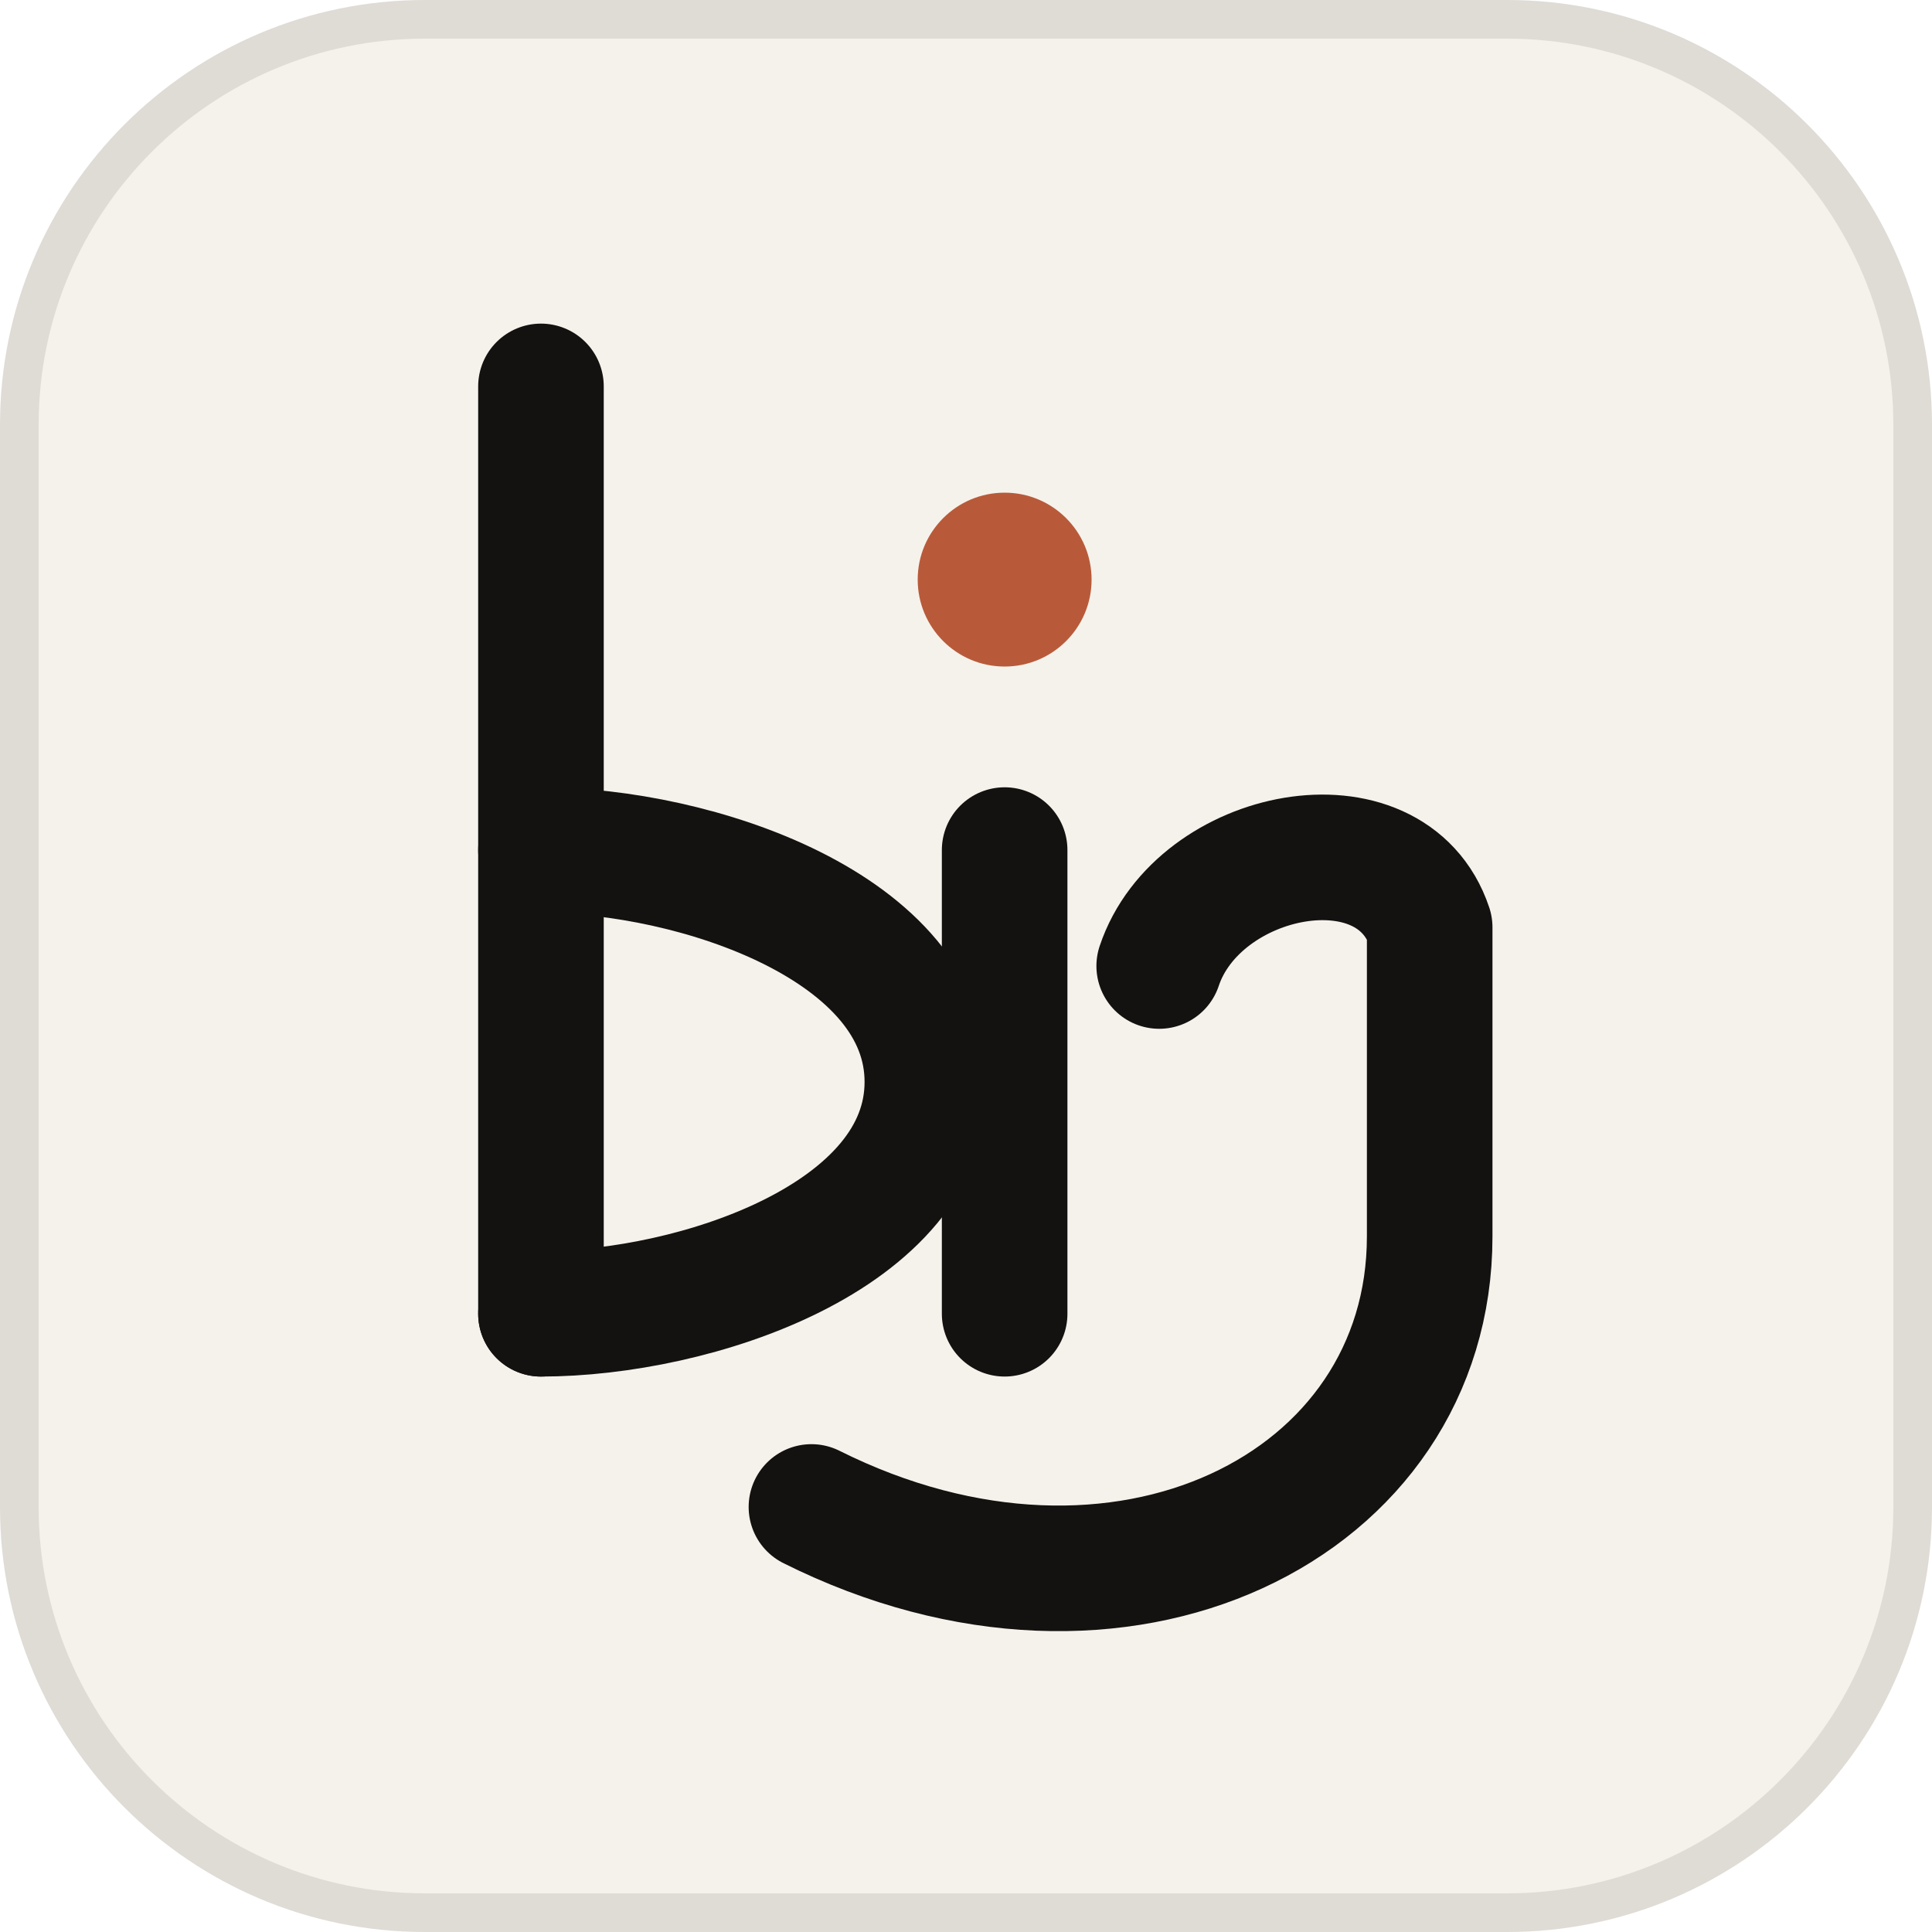
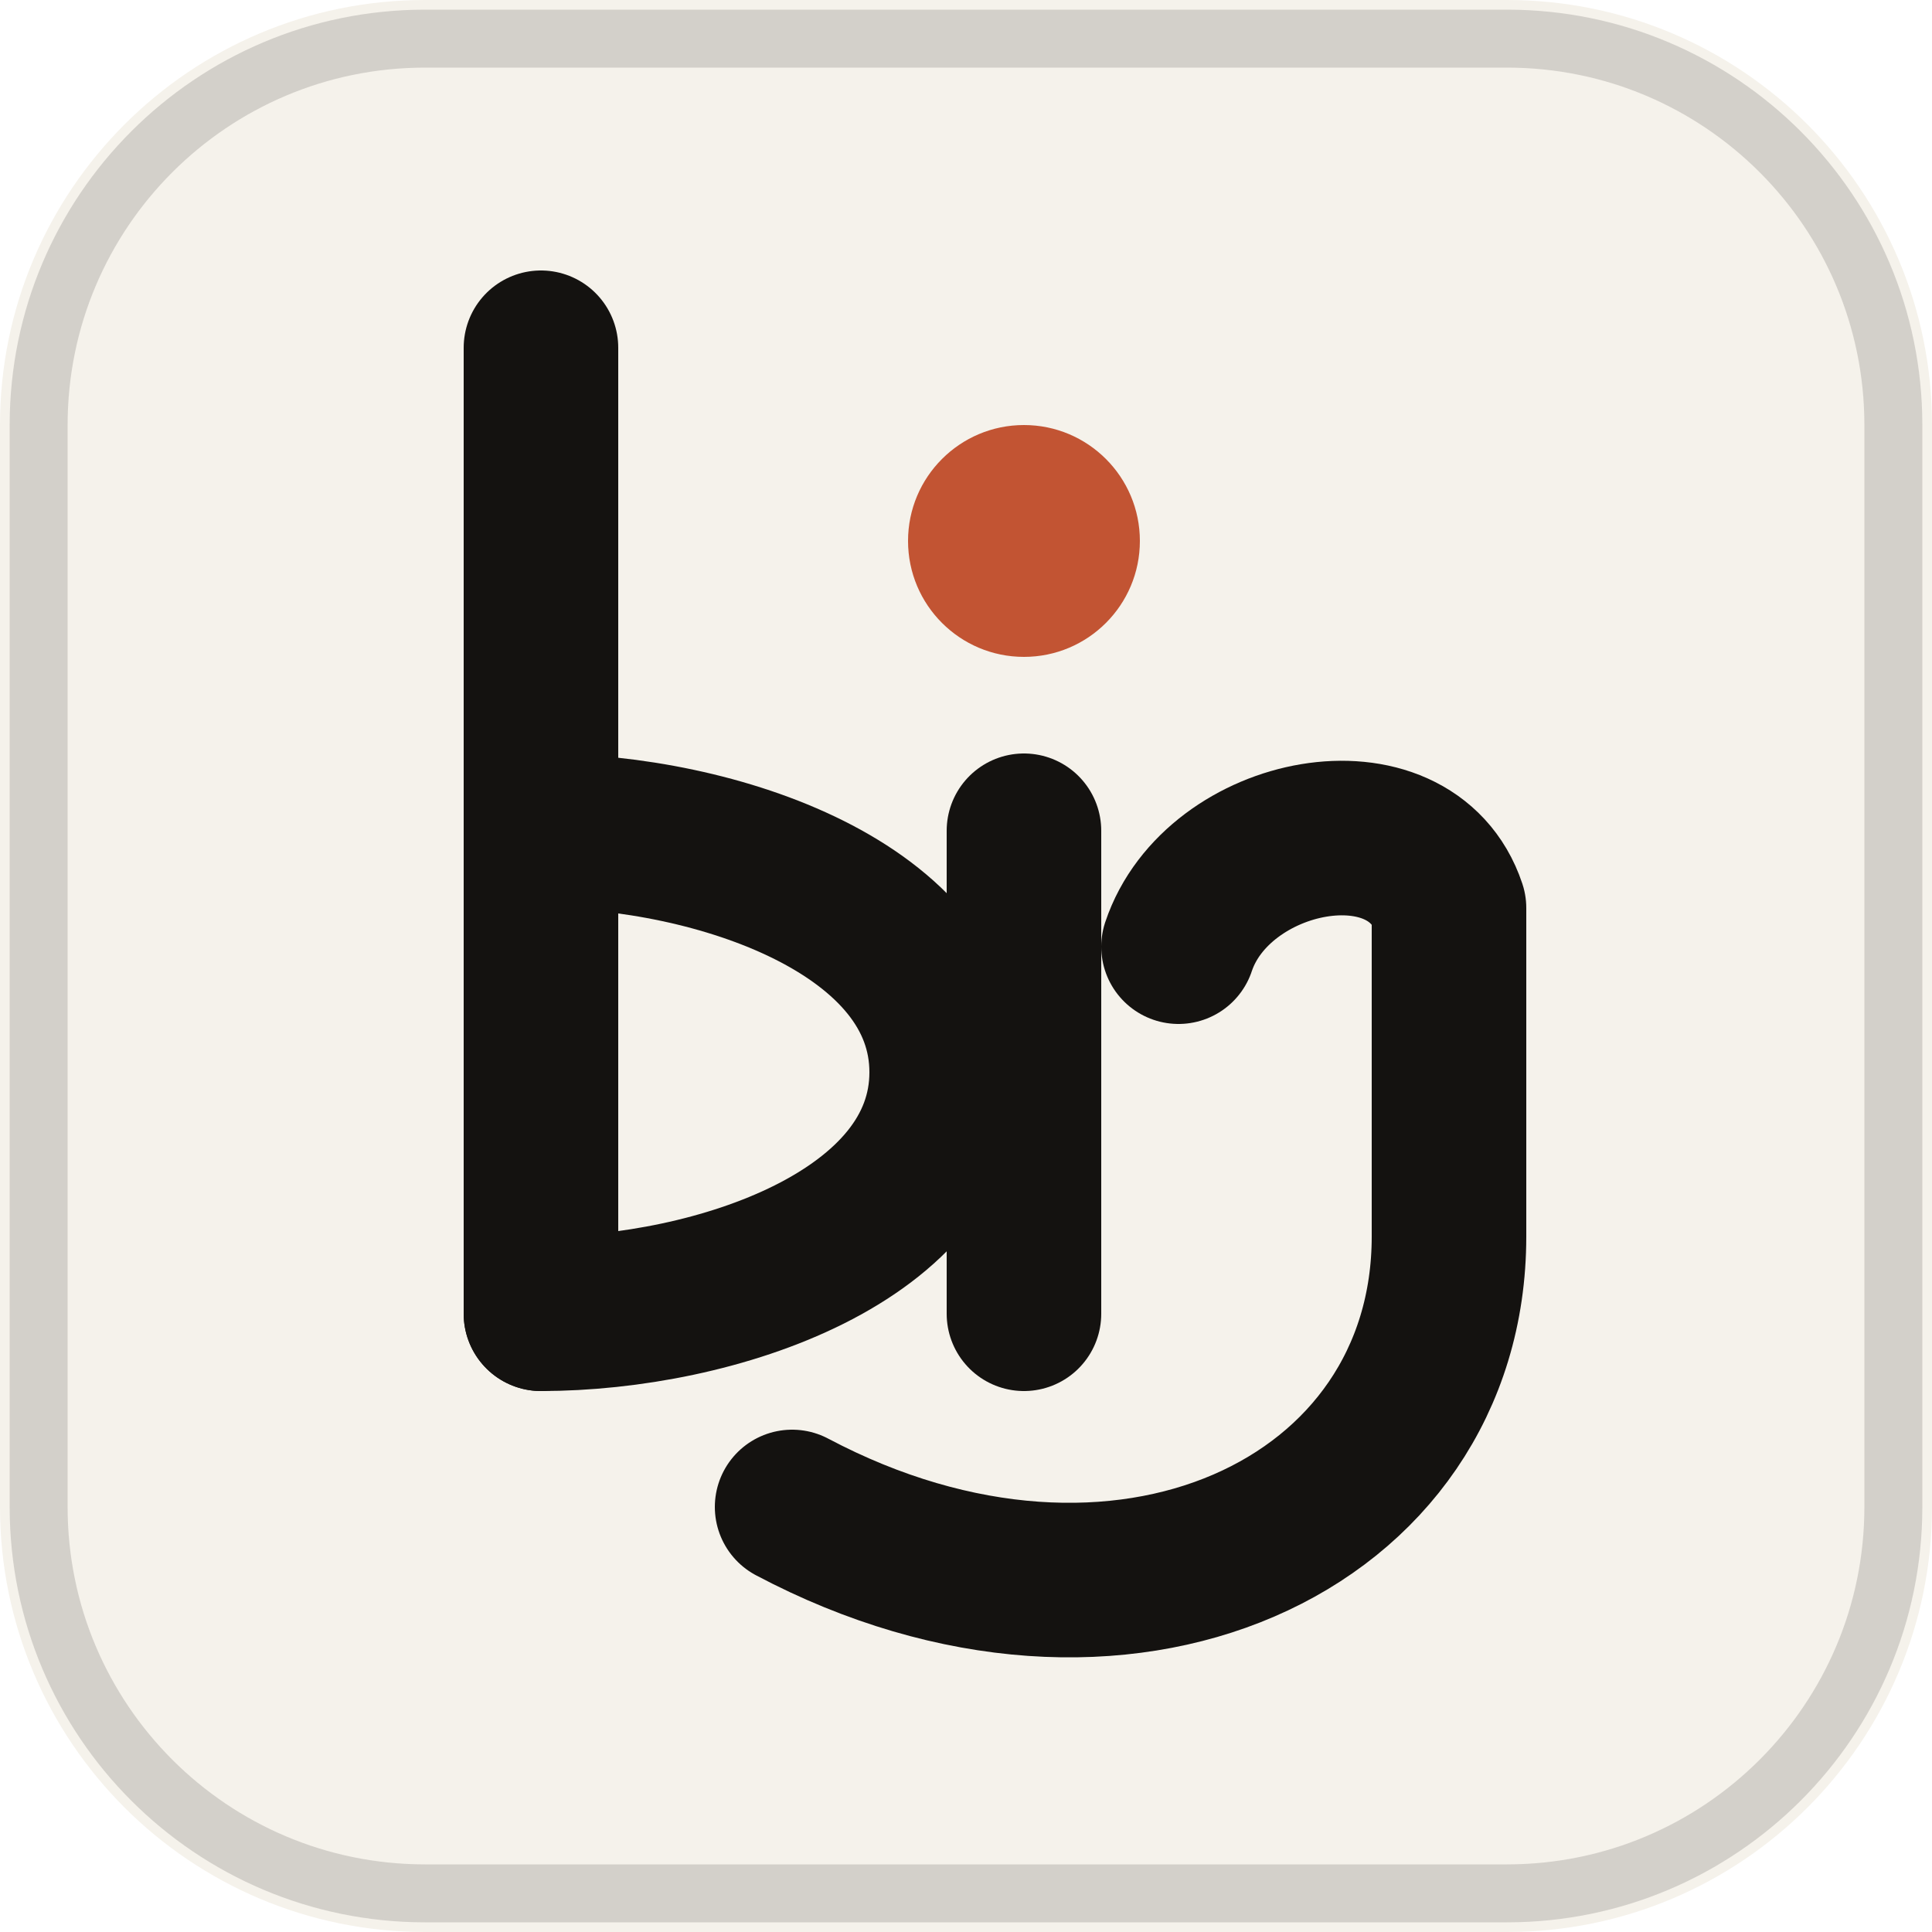
<svg xmlns="http://www.w3.org/2000/svg" viewBox="0 0 100 100" fill="none">
  <rect width="100" height="100" rx="22" fill="#F5F2EB" />
-   <rect x="1" y="1" width="98" height="98" rx="21" stroke="#141210" stroke-opacity="0.1" stroke-width="2" />
-   <path d="M 28 20 L 28 68" stroke="#141210" stroke-width="6.5" stroke-linecap="round" />
-   <path d="M 28 44 C 36 44, 48 48, 48 56 C 48 64, 36 68, 28 68" stroke="#141210" stroke-width="6.5" stroke-linecap="round" stroke-linejoin="round" />
-   <path d="M 52 44 L 52 68" stroke="#141210" stroke-width="6.5" stroke-linecap="round" />
-   <circle cx="52" cy="30" r="4.5" fill="#B85A3A" />
-   <path d="M 60 50 C 62 44, 72 42, 74 48 L 74 64 C 74 78, 58 86, 42 78" stroke="#141210" stroke-width="6.5" stroke-linecap="round" stroke-linejoin="round" />
+   <rect x="2" y="2" width="96" height="96" rx="20" stroke="#141210" stroke-opacity="0.15" stroke-width="3" />
+   <path d="M 28 18 L 28 68" stroke="#141210" stroke-width="8" stroke-linecap="round" />
+   <path d="M 28 43 C 37 43, 49 47, 49 55.5 C 49 64, 37 68, 28 68" stroke="#141210" stroke-width="8" stroke-linecap="round" stroke-linejoin="round" />
+   <path d="M 53 43 L 53 68" stroke="#141210" stroke-width="8" stroke-linecap="round" />
+   <circle cx="53" cy="28" r="6" fill="#C25433" />
+   <path d="M 61 49 C 63 43, 73 41, 75 47 L 75 64 C 75 79, 58 87, 41 78" stroke="#141210" stroke-width="8" stroke-linecap="round" stroke-linejoin="round" />
</svg>
